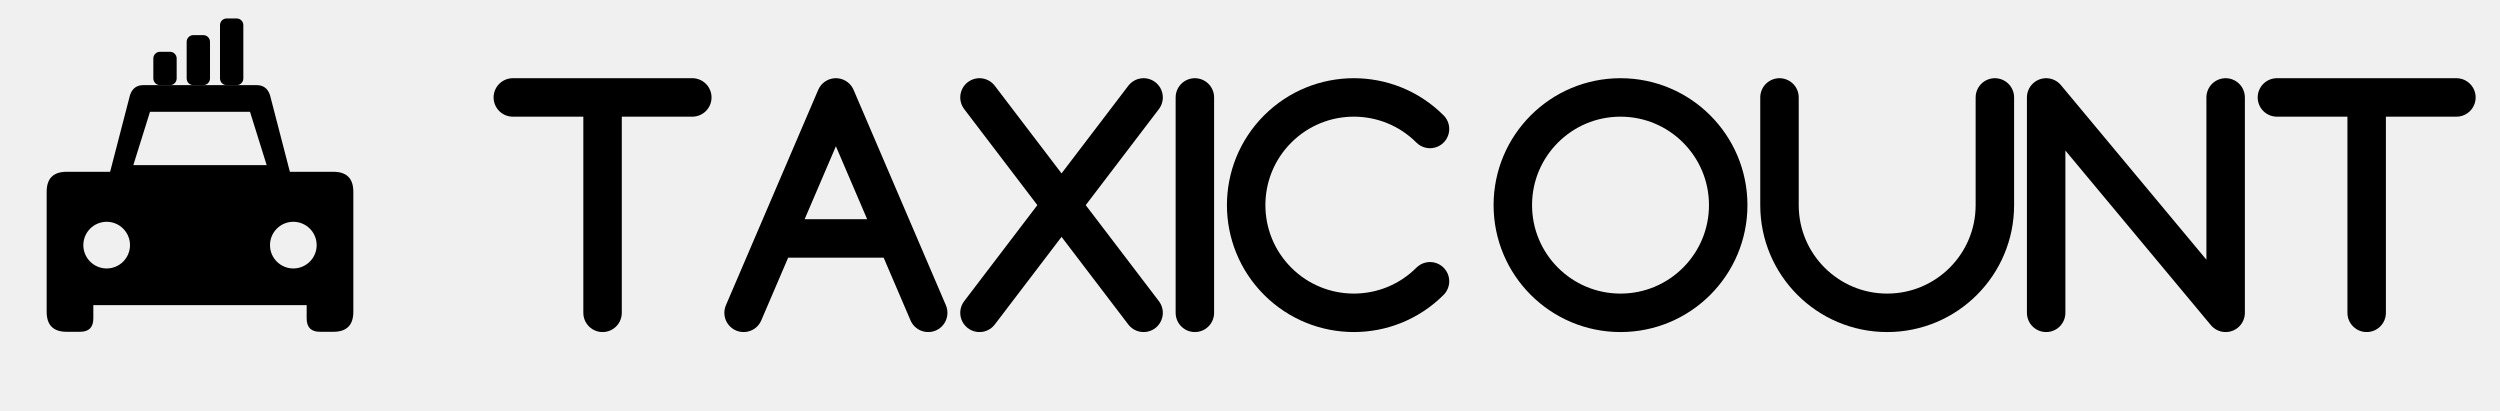
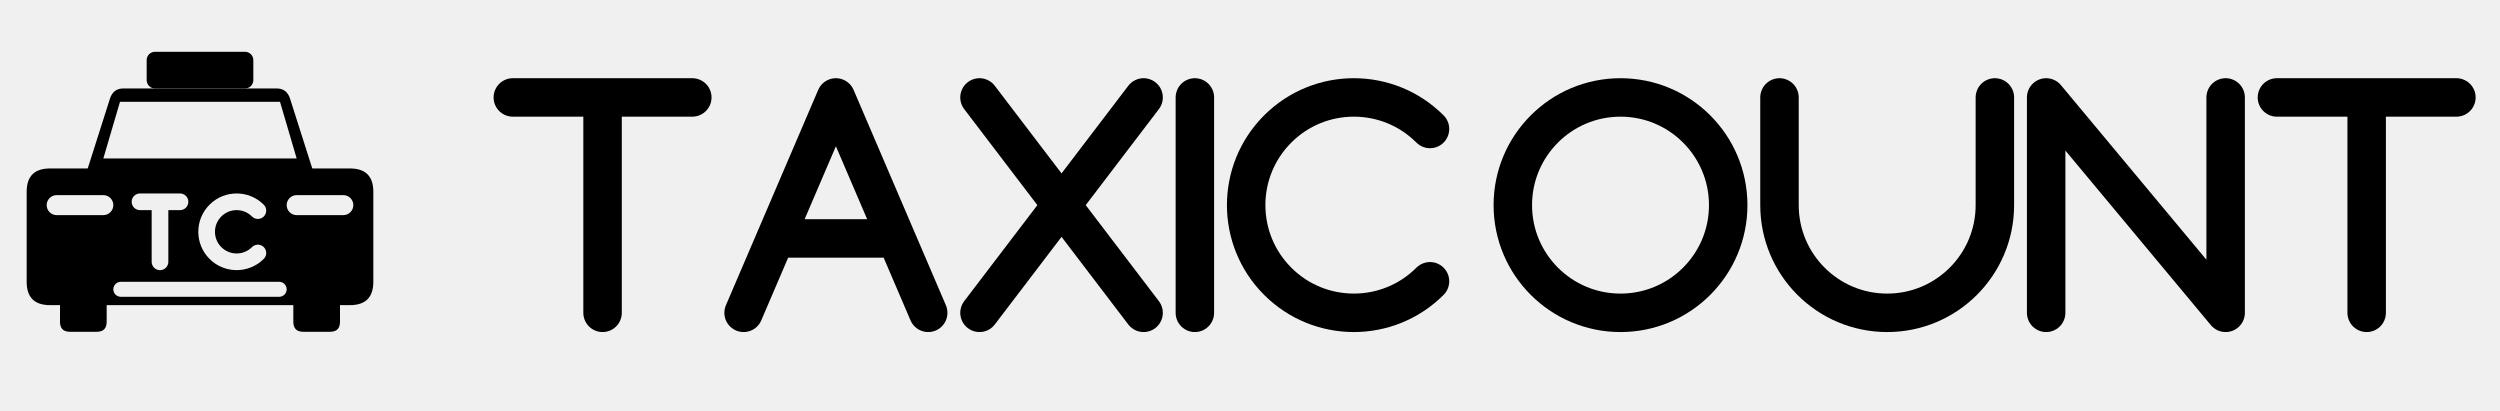
<svg xmlns="http://www.w3.org/2000/svg" viewBox="0 0 975 160" width="975" height="160">
  <defs>
    <mask id="tc-mbn">
      <rect width="120" height="120" fill="#000" />
      <g fill="#fff">
-         <rect x="46" y="14" width="7" height="10" rx="2" />
-         <rect x="56" y="9" width="7" height="15" rx="2" />
-         <rect x="66" y="4" width="7" height="20" rx="2" />
-         <path d="M32 54 L39 27 Q40 24 43 24 L77 24 Q80 24 81 27 L88 54 Z" />
-         <path d="M14 56 Q14 50 20 50 L100 50 Q106 50 106 56 L106 92 Q106 98 100 98 L96 98 Q92 98 92 94 L92 90 L28 90 L28 94 Q28 98 24 98 L20 98 Q14 98 14 92 Z" />
+         <rect x="44" y="14" width="32" height="11" rx="2.5" />
+         <path d="M26 50 L33 28 Q34 25 37 25 L83 25 Q86 25 87 28 L94 50 Z" />
+         <path d="M8 56 Q8 49 15 49 L105 49 Q112 49 112 56 L112 83 Q112 90 105 90 L102 90 L102 95 Q102 98 99 98 L91 98 Q88 98 88 95 L88 90 L32 90 L32 95 Q32 98 29 98 L21 98 Q18 98 18 95 L18 90 L15 90 Q8 90 8 83 Z" />
      </g>
      <g fill="#000">
-         <path d="M40 48 L45 32 L75 32 L80 48 Z" />
-         <circle cx="32" cy="72" r="7" />
-         <circle cx="88" cy="72" r="7" />
+         <path d="M31 46 L36 29 L84 29 L89 46 Z" />
+         <rect x="14" y="57" width="20" height="6" rx="3" />
+         <rect x="86" y="57" width="20" height="6" rx="3" />
+         <rect x="34" y="83" width="52" height="4.5" rx="2.25" />
+       </g>
+       <g fill="none" stroke="#000" stroke-width="5" stroke-linecap="round" stroke-linejoin="round">
+         <path d="M77.36,61.64 A9,9 0 1,0 77.36,74.36" />
+         <path d="M42,59 H54 M48,59 V77" />
      </g>
    </mask>
  </defs>
  <g transform="translate(0,2) scale(1.3)">
    <rect width="120" height="120" fill="#000000" mask="url(#tc-mbn)" />
  </g>
  <g transform="translate(200,30)" fill="none" stroke="#000000" stroke-width="15" stroke-linecap="round" stroke-linejoin="round">
    <path d="M0,8 H70 M35,8 V92" />
    <path d="M90,92 L126,8 L162,92 M104,63 H148" />
    <path d="M182,8 L246,92 M246,8 L182,92" />
    <path d="M266,8 V92" />
    <path d="M357.7,20.3 A42,42 0 1,0 357.7,79.7" />
    <path d="M390,50 A42,42 0 1,1 474,50 A42,42 0 1,1 390,50" />
    <path d="M494,8 V50 A42,42 0 0,0 578,50 V8" />
    <path d="M598,92 V8 L668,92 V8" />
    <path d="M688,8 H758 M723,8 V92" />
  </g>
</svg>
